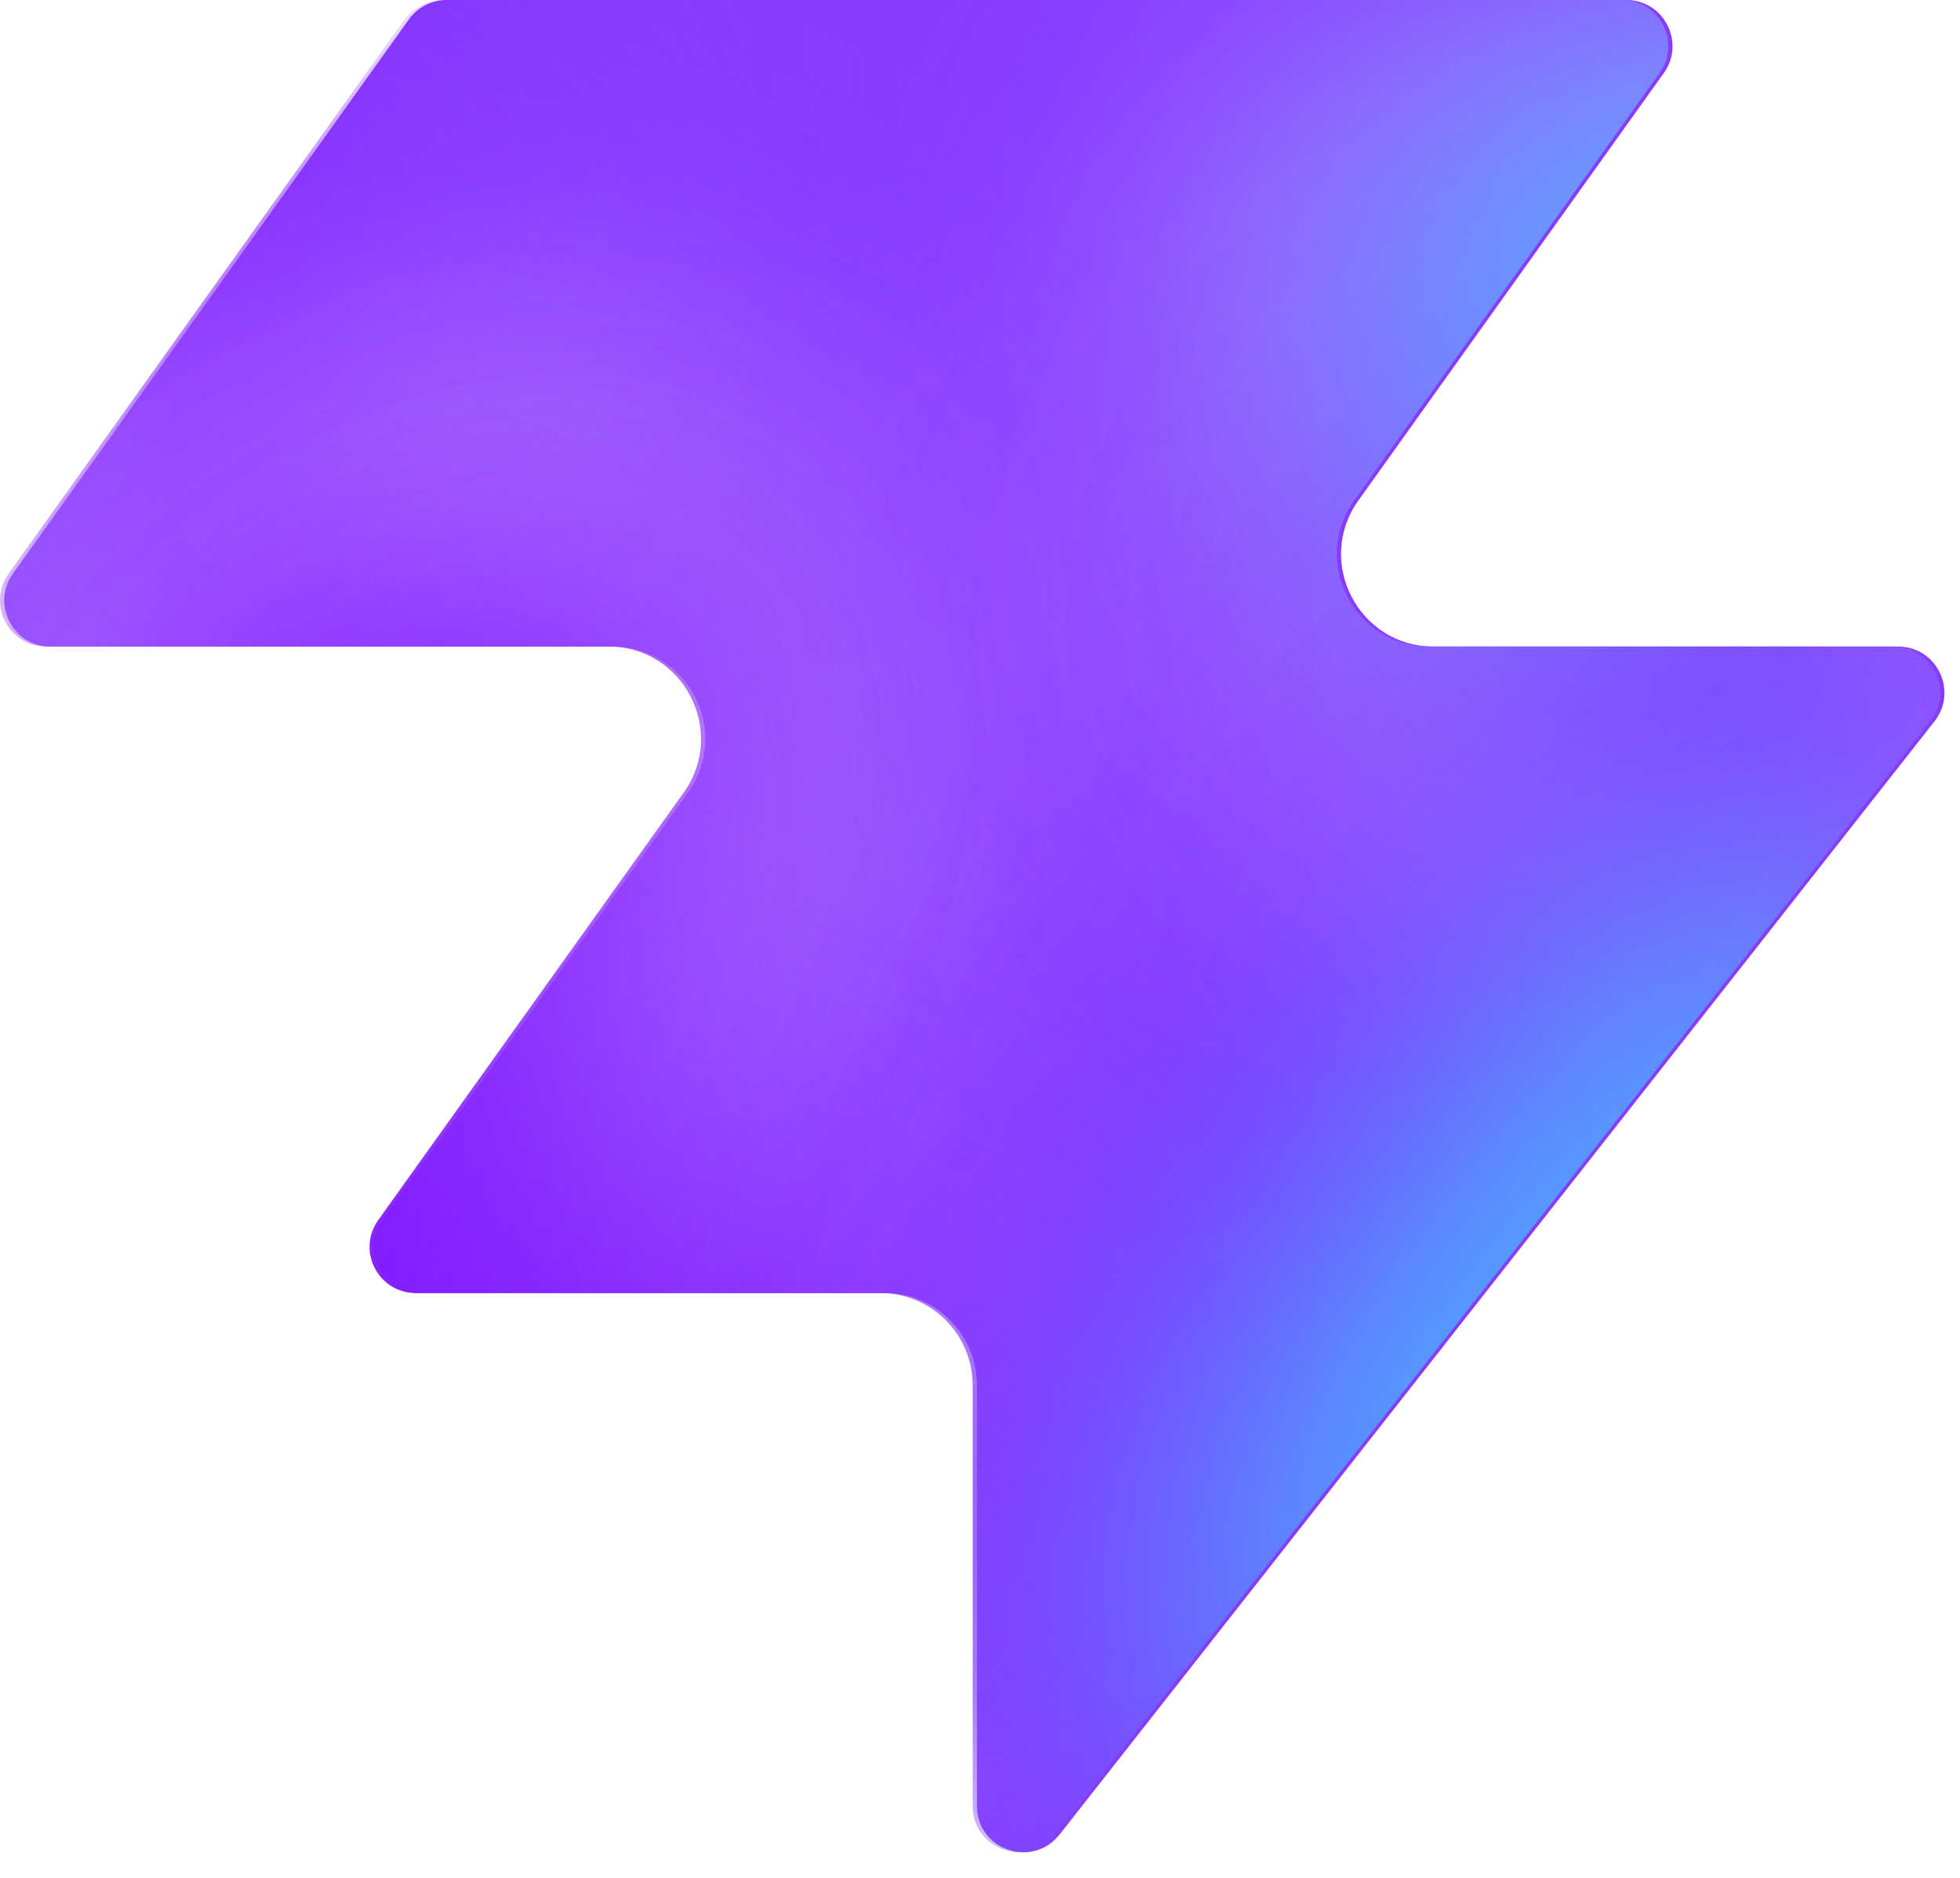
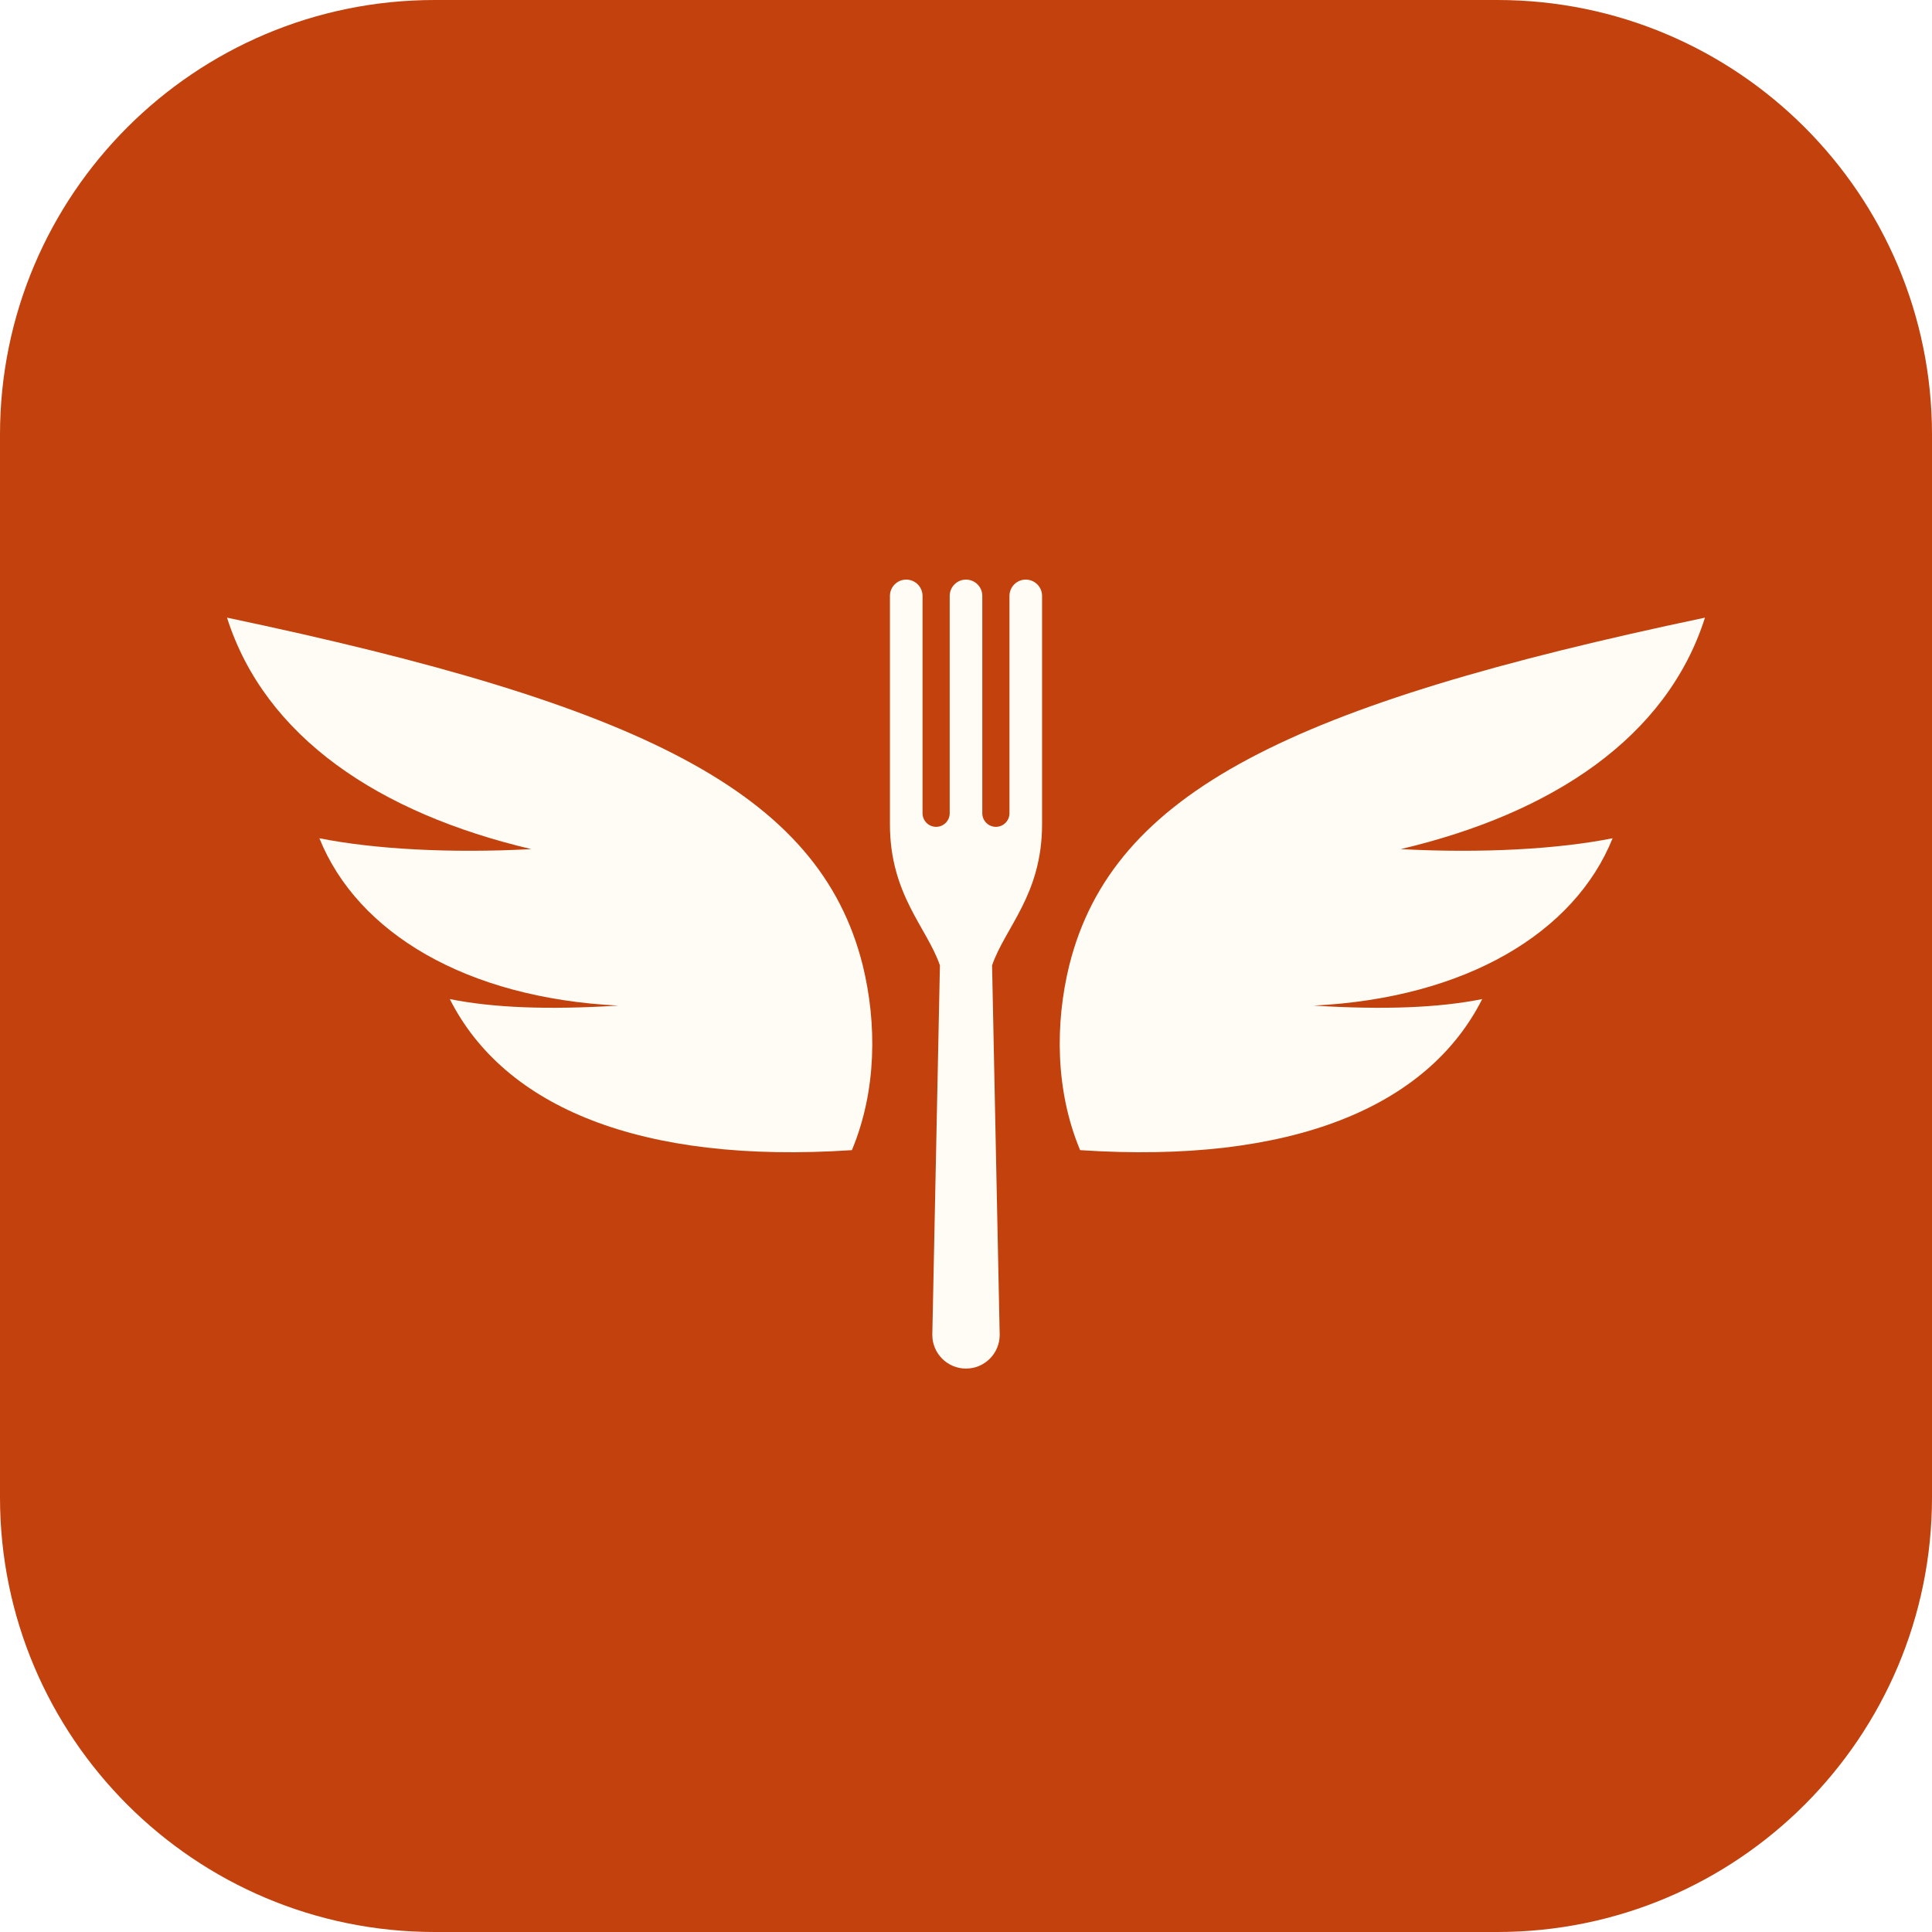
- <svg xmlns="http://www.w3.org/2000/svg" width="48" height="46" fill="none" viewBox="0 0 48 46">
-   <path fill="#863bff" d="M25.946 44.938c-.664.845-2.021.375-2.021-.698V33.937a2.26 2.26 0 0 0-2.262-2.262H10.287c-.92 0-1.456-1.04-.92-1.788l7.48-10.471c1.07-1.497 0-3.578-1.842-3.578H1.237c-.92 0-1.456-1.04-.92-1.788L10.013.474c.214-.297.556-.474.92-.474h28.894c.92 0 1.456 1.04.92 1.788l-7.48 10.471c-1.07 1.498 0 3.579 1.842 3.579h11.377c.943 0 1.473 1.088.89 1.83L25.947 44.94z" style="fill:#863bff;fill:color(display-p3 .525 .23 1);fill-opacity:1" />
-   <mask id="a" width="48" height="46" x="0" y="0" maskUnits="userSpaceOnUse" style="mask-type:alpha">
-     <path fill="#000" d="M25.842 44.938c-.664.844-2.021.375-2.021-.698V33.937a2.26 2.26 0 0 0-2.262-2.262H10.183c-.92 0-1.456-1.04-.92-1.788l7.48-10.471c1.07-1.498 0-3.579-1.842-3.579H1.133c-.92 0-1.456-1.04-.92-1.787L9.91.473c.214-.297.556-.474.92-.474h28.894c.92 0 1.456 1.04.92 1.788l-7.48 10.471c-1.07 1.498 0 3.578 1.842 3.578h11.377c.943 0 1.473 1.088.89 1.832L25.843 44.94z" style="fill:#000;fill-opacity:1" />
-   </mask>
-   <g mask="url(#a)">
-     <g filter="url(#b)">
-       <ellipse cx="5.508" cy="14.704" fill="#ede6ff" rx="5.508" ry="14.704" style="fill:#ede6ff;fill:color(display-p3 .927 .903 1);fill-opacity:1" transform="matrix(.00324 1 1 -.00324 -4.47 31.516)" />
-     </g>
-     <g filter="url(#c)">
-       <ellipse cx="10.399" cy="29.851" fill="#ede6ff" rx="10.399" ry="29.851" style="fill:#ede6ff;fill:color(display-p3 .927 .903 1);fill-opacity:1" transform="matrix(.00324 1 1 -.00324 -39.328 7.883)" />
-     </g>
-     <g filter="url(#d)">
-       <ellipse cx="5.508" cy="30.487" fill="#7e14ff" rx="5.508" ry="30.487" style="fill:#7e14ff;fill:color(display-p3 .492 .077 1);fill-opacity:1" transform="rotate(89.814 -25.913 -14.639)scale(1 -1)" />
-     </g>
-     <g filter="url(#e)">
-       <ellipse cx="5.508" cy="30.599" fill="#7e14ff" rx="5.508" ry="30.599" style="fill:#7e14ff;fill:color(display-p3 .492 .077 1);fill-opacity:1" transform="rotate(89.814 -32.644 -3.334)scale(1 -1)" />
-     </g>
-     <g filter="url(#f)">
-       <ellipse cx="5.508" cy="30.599" fill="#7e14ff" rx="5.508" ry="30.599" style="fill:#7e14ff;fill:color(display-p3 .492 .077 1);fill-opacity:1" transform="matrix(.00324 1 1 -.00324 -34.34 30.47)" />
-     </g>
-     <g filter="url(#g)">
-       <ellipse cx="14.072" cy="22.078" fill="#ede6ff" rx="14.072" ry="22.078" style="fill:#ede6ff;fill:color(display-p3 .927 .903 1);fill-opacity:1" transform="rotate(93.35 24.506 48.493)scale(-1 1)" />
-     </g>
-     <g filter="url(#h)">
-       <ellipse cx="3.47" cy="21.501" fill="#7e14ff" rx="3.47" ry="21.501" style="fill:#7e14ff;fill:color(display-p3 .492 .077 1);fill-opacity:1" transform="rotate(89.009 28.708 47.59)scale(-1 1)" />
-     </g>
-     <g filter="url(#i)">
-       <ellipse cx="3.47" cy="21.501" fill="#7e14ff" rx="3.47" ry="21.501" style="fill:#7e14ff;fill:color(display-p3 .492 .077 1);fill-opacity:1" transform="rotate(89.009 28.708 47.59)scale(-1 1)" />
-     </g>
-     <g filter="url(#j)">
-       <ellipse cx=".387" cy="8.972" fill="#7e14ff" rx="4.407" ry="29.108" style="fill:#7e14ff;fill:color(display-p3 .492 .077 1);fill-opacity:1" transform="rotate(39.51 .387 8.972)" />
-     </g>
-     <g filter="url(#k)">
-       <ellipse cx="47.523" cy="-6.092" fill="#7e14ff" rx="4.407" ry="29.108" style="fill:#7e14ff;fill:color(display-p3 .492 .077 1);fill-opacity:1" transform="rotate(37.892 47.523 -6.092)" />
-     </g>
-     <g filter="url(#l)">
-       <ellipse cx="41.412" cy="6.333" fill="#47bfff" rx="5.971" ry="9.665" style="fill:#47bfff;fill:color(display-p3 .28 .748 1);fill-opacity:1" transform="rotate(37.892 41.412 6.333)" />
-     </g>
-     <g filter="url(#m)">
-       <ellipse cx="-1.879" cy="38.332" fill="#7e14ff" rx="4.407" ry="29.108" style="fill:#7e14ff;fill:color(display-p3 .492 .077 1);fill-opacity:1" transform="rotate(37.892 -1.88 38.332)" />
-     </g>
-     <g filter="url(#n)">
-       <ellipse cx="-1.879" cy="38.332" fill="#7e14ff" rx="4.407" ry="29.108" style="fill:#7e14ff;fill:color(display-p3 .492 .077 1);fill-opacity:1" transform="rotate(37.892 -1.88 38.332)" />
-     </g>
-     <g filter="url(#o)">
-       <ellipse cx="35.651" cy="29.907" fill="#7e14ff" rx="4.407" ry="29.108" style="fill:#7e14ff;fill:color(display-p3 .492 .077 1);fill-opacity:1" transform="rotate(37.892 35.651 29.907)" />
-     </g>
-     <g filter="url(#p)">
-       <ellipse cx="38.418" cy="32.4" fill="#47bfff" rx="5.971" ry="15.297" style="fill:#47bfff;fill:color(display-p3 .28 .748 1);fill-opacity:1" transform="rotate(37.892 38.418 32.4)" />
-     </g>
+ <svg xmlns="http://www.w3.org/2000/svg" viewBox="0 0 160 160" fill="none" role="img" aria-label="Wingman icon">
+   <rect width="160" height="160" rx="36" fill="#C2410C" />
+   <g transform="translate(8, 30) scale(0.9)">
+     <path fill="#FFFBF5" d="M 89.5 55.5 C 93.5 39.5, 110 31.5, 148 23.5 C 144.5 34.5, 134 41.5, 120 44.8 C 127.5 45.2, 134.5 44.8, 139.5 43.8 C 136 52.5, 126 58.5, 112 59.2 C 118.5 59.6, 123.5 59.4, 127.5 58.6 C 122.5 68.5, 110 73.8, 90.5 72.5 C 88.2 67, 88.2 60.8, 89.5 55.5 Z" />
+     <path fill="#FFFBF5" d="M 70.5 55.5 C 66.5 39.5, 50 31.5, 12 23.5 C 15.5 34.5, 26 41.5, 40 44.8 C 32.5 45.2, 25.5 44.8, 20.5 43.8 C 24 52.5, 34 58.5, 48 59.2 C 41.5 59.6, 36.5 59.4, 32.5 58.6 C 37.5 68.5, 50 73.8, 69.5 72.5 C 71.8 67, 71.8 60.8, 70.5 55.5 Z" />
+     <path fill="#FFFBF5" d="M 73.0 21.5 A 1.5 1.5 0 0 1 76.0 21.5 L 76.0 41.5 A 1.25 1.25 0 0 0 78.5 41.5 L 78.5 21.5 A 1.5 1.5 0 0 1 81.5 21.5 L 81.5 41.5 A 1.25 1.25 0 0 0 84.0 41.5 L 84.0 21.5 A 1.5 1.5 0 0 1 87.0 21.5 L 87.0 42.5 C 87.0 49, 83.6 52, 82.4 55.5 L 83.1 89.5 A 3.1 3.1 0 0 1 76.9 89.5 L 77.6 55.5 C 76.4 52, 73.0 49, 73.0 42.5 Z" />
  </g>
-   <defs>
-     <filter id="b" width="60.045" height="41.654" x="-19.77" y="16.149" color-interpolation-filters="sRGB" filterUnits="userSpaceOnUse">
-       <feFlood flood-opacity="0" result="BackgroundImageFix" />
-       <feBlend in="SourceGraphic" in2="BackgroundImageFix" result="shape" />
-       <feGaussianBlur result="effect1_foregroundBlur_2002_17158" stdDeviation="7.659" />
-     </filter>
-     <filter id="c" width="90.34" height="51.437" x="-54.613" y="-7.533" color-interpolation-filters="sRGB" filterUnits="userSpaceOnUse">
-       <feFlood flood-opacity="0" result="BackgroundImageFix" />
-       <feBlend in="SourceGraphic" in2="BackgroundImageFix" result="shape" />
-       <feGaussianBlur result="effect1_foregroundBlur_2002_17158" stdDeviation="7.659" />
-     </filter>
-     <filter id="d" width="79.355" height="29.4" x="-49.64" y="2.03" color-interpolation-filters="sRGB" filterUnits="userSpaceOnUse">
-       <feFlood flood-opacity="0" result="BackgroundImageFix" />
-       <feBlend in="SourceGraphic" in2="BackgroundImageFix" result="shape" />
-       <feGaussianBlur result="effect1_foregroundBlur_2002_17158" stdDeviation="4.596" />
-     </filter>
-     <filter id="e" width="79.579" height="29.4" x="-45.045" y="20.029" color-interpolation-filters="sRGB" filterUnits="userSpaceOnUse">
-       <feFlood flood-opacity="0" result="BackgroundImageFix" />
-       <feBlend in="SourceGraphic" in2="BackgroundImageFix" result="shape" />
-       <feGaussianBlur result="effect1_foregroundBlur_2002_17158" stdDeviation="4.596" />
-     </filter>
-     <filter id="f" width="79.579" height="29.4" x="-43.513" y="21.178" color-interpolation-filters="sRGB" filterUnits="userSpaceOnUse">
-       <feFlood flood-opacity="0" result="BackgroundImageFix" />
-       <feBlend in="SourceGraphic" in2="BackgroundImageFix" result="shape" />
-       <feGaussianBlur result="effect1_foregroundBlur_2002_17158" stdDeviation="4.596" />
-     </filter>
-     <filter id="g" width="74.749" height="58.852" x="15.756" y="-17.901" color-interpolation-filters="sRGB" filterUnits="userSpaceOnUse">
-       <feFlood flood-opacity="0" result="BackgroundImageFix" />
-       <feBlend in="SourceGraphic" in2="BackgroundImageFix" result="shape" />
-       <feGaussianBlur result="effect1_foregroundBlur_2002_17158" stdDeviation="7.659" />
-     </filter>
-     <filter id="h" width="61.377" height="25.362" x="23.548" y="2.284" color-interpolation-filters="sRGB" filterUnits="userSpaceOnUse">
-       <feFlood flood-opacity="0" result="BackgroundImageFix" />
-       <feBlend in="SourceGraphic" in2="BackgroundImageFix" result="shape" />
-       <feGaussianBlur result="effect1_foregroundBlur_2002_17158" stdDeviation="4.596" />
-     </filter>
-     <filter id="i" width="61.377" height="25.362" x="23.548" y="2.284" color-interpolation-filters="sRGB" filterUnits="userSpaceOnUse">
-       <feFlood flood-opacity="0" result="BackgroundImageFix" />
-       <feBlend in="SourceGraphic" in2="BackgroundImageFix" result="shape" />
-       <feGaussianBlur result="effect1_foregroundBlur_2002_17158" stdDeviation="4.596" />
-     </filter>
-     <filter id="j" width="56.045" height="63.649" x="-27.636" y="-22.853" color-interpolation-filters="sRGB" filterUnits="userSpaceOnUse">
-       <feFlood flood-opacity="0" result="BackgroundImageFix" />
-       <feBlend in="SourceGraphic" in2="BackgroundImageFix" result="shape" />
-       <feGaussianBlur result="effect1_foregroundBlur_2002_17158" stdDeviation="4.596" />
-     </filter>
-     <filter id="k" width="54.814" height="64.646" x="20.116" y="-38.415" color-interpolation-filters="sRGB" filterUnits="userSpaceOnUse">
-       <feFlood flood-opacity="0" result="BackgroundImageFix" />
-       <feBlend in="SourceGraphic" in2="BackgroundImageFix" result="shape" />
-       <feGaussianBlur result="effect1_foregroundBlur_2002_17158" stdDeviation="4.596" />
-     </filter>
-     <filter id="l" width="33.541" height="35.313" x="24.641" y="-11.323" color-interpolation-filters="sRGB" filterUnits="userSpaceOnUse">
-       <feFlood flood-opacity="0" result="BackgroundImageFix" />
-       <feBlend in="SourceGraphic" in2="BackgroundImageFix" result="shape" />
-       <feGaussianBlur result="effect1_foregroundBlur_2002_17158" stdDeviation="4.596" />
-     </filter>
-     <filter id="m" width="54.814" height="64.646" x="-29.286" y="6.009" color-interpolation-filters="sRGB" filterUnits="userSpaceOnUse">
-       <feFlood flood-opacity="0" result="BackgroundImageFix" />
-       <feBlend in="SourceGraphic" in2="BackgroundImageFix" result="shape" />
-       <feGaussianBlur result="effect1_foregroundBlur_2002_17158" stdDeviation="4.596" />
-     </filter>
-     <filter id="n" width="54.814" height="64.646" x="-29.286" y="6.009" color-interpolation-filters="sRGB" filterUnits="userSpaceOnUse">
-       <feFlood flood-opacity="0" result="BackgroundImageFix" />
-       <feBlend in="SourceGraphic" in2="BackgroundImageFix" result="shape" />
-       <feGaussianBlur result="effect1_foregroundBlur_2002_17158" stdDeviation="4.596" />
-     </filter>
-     <filter id="o" width="54.814" height="64.646" x="8.244" y="-2.416" color-interpolation-filters="sRGB" filterUnits="userSpaceOnUse">
-       <feFlood flood-opacity="0" result="BackgroundImageFix" />
-       <feBlend in="SourceGraphic" in2="BackgroundImageFix" result="shape" />
-       <feGaussianBlur result="effect1_foregroundBlur_2002_17158" stdDeviation="4.596" />
-     </filter>
-     <filter id="p" width="39.409" height="43.623" x="18.713" y="10.588" color-interpolation-filters="sRGB" filterUnits="userSpaceOnUse">
-       <feFlood flood-opacity="0" result="BackgroundImageFix" />
-       <feBlend in="SourceGraphic" in2="BackgroundImageFix" result="shape" />
-       <feGaussianBlur result="effect1_foregroundBlur_2002_17158" stdDeviation="4.596" />
-     </filter>
-   </defs>
</svg>
